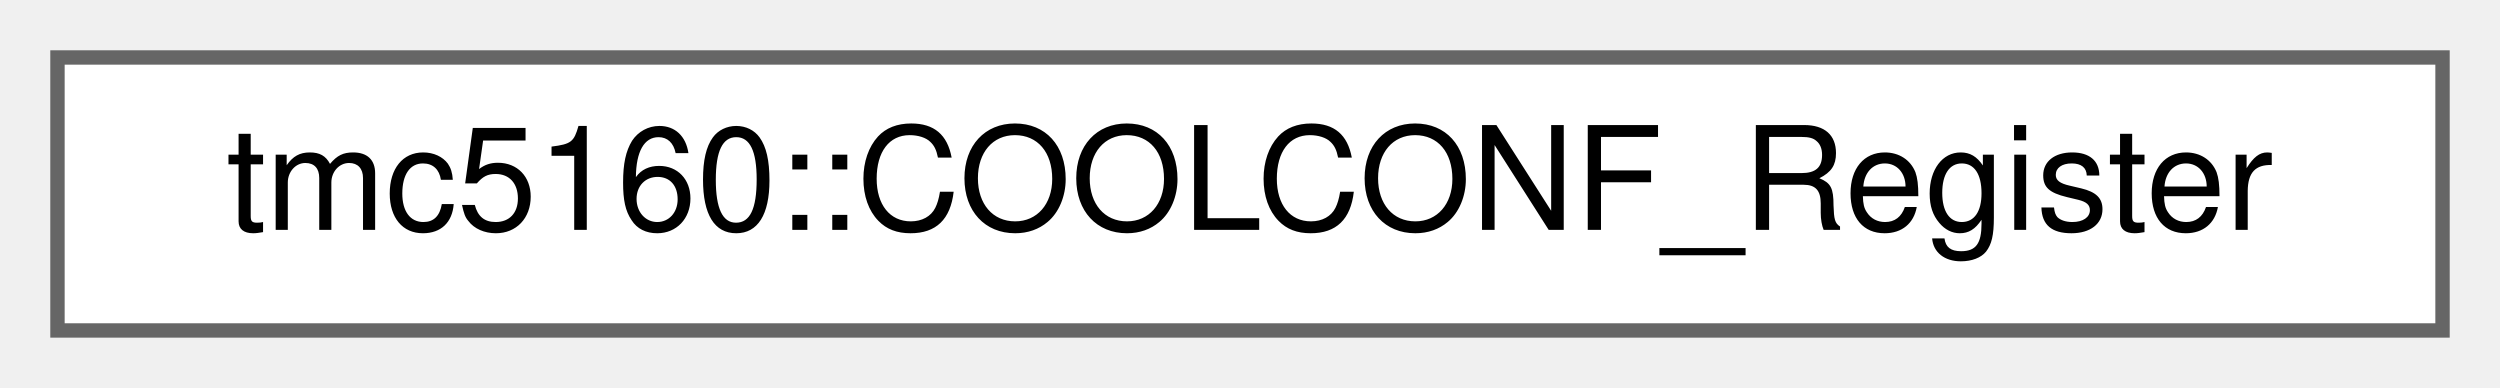
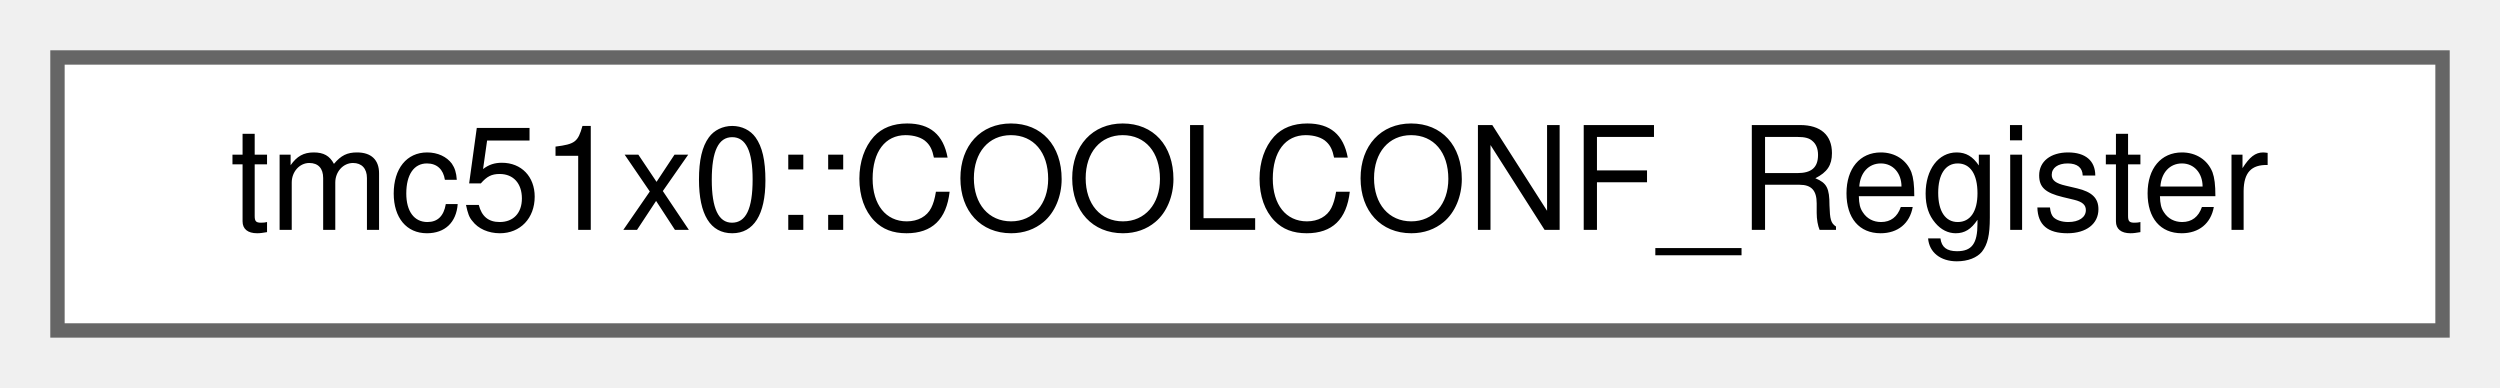
<svg xmlns="http://www.w3.org/2000/svg" xmlns:xlink="http://www.w3.org/1999/xlink" width="174pt" height="27pt" viewBox="0.00 0.00 174.00 27.00">
  <g id="graph0" class="graph" transform="scale(1 1) rotate(0) translate(4 23)">
    <g id="Node000000" class="node">
      <g id="a_Node000000">
-         <a xlink:href="uniontmc5160_1_1COOLCONF__Register.html" target="_top" xlink:title="coolStep smart current control and stallGuard2 configuration register (COOLCONF)">
+         <a xlink:href="uniontmc51x0_1_1COOLCONF__Register.html" target="_top" xlink:title="coolStep smart current control and stallGuard2 configuration register (COOLCONF)">
          <polygon fill="white" stroke="#666666" points="166,-19 0,-19 0,0 166,0 166,-19" />
-           <text text-anchor="middle" x="83" y="-7" font-family="Helvetica,sans-Serif" font-size="10.00">tmc5160::COOLCONF_Register</text>
+           <text text-anchor="middle" x="83" y="-7" font-family="Helvetica,sans-Serif" font-size="10.00">tmc51x0::COOLCONF_Register</text>
        </a>
      </g>
    </g>
  </g>
</svg>
